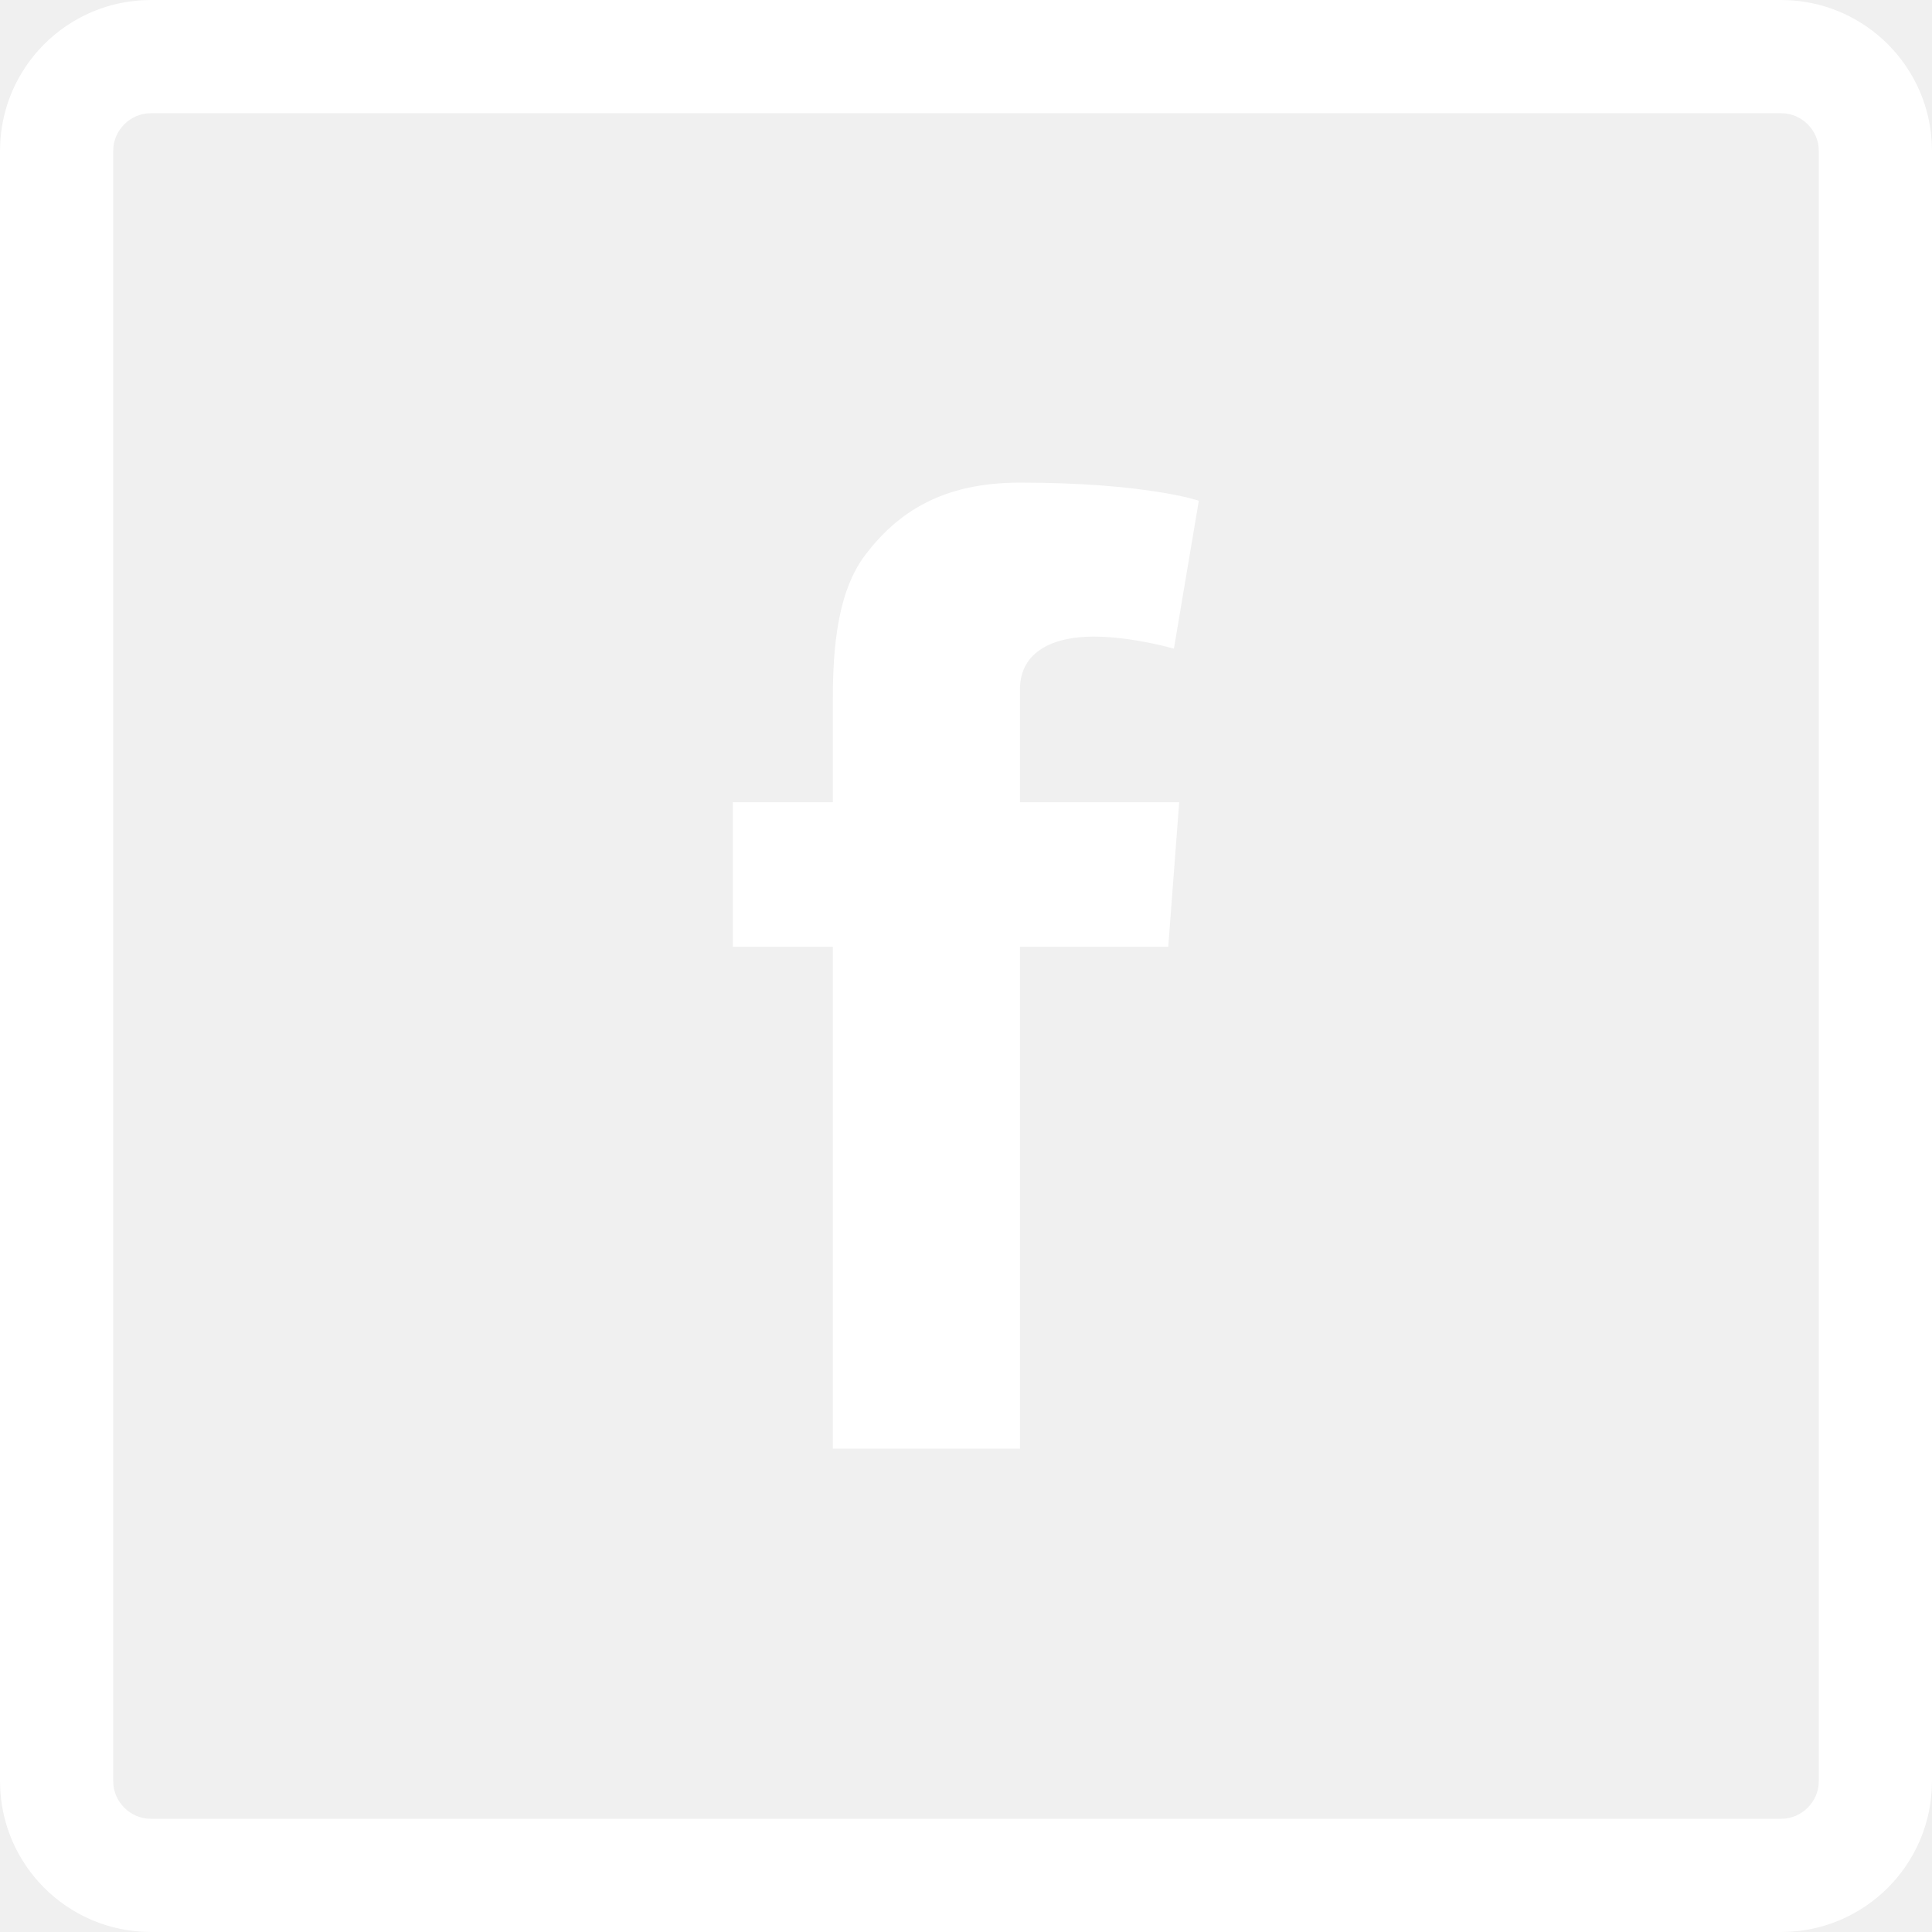
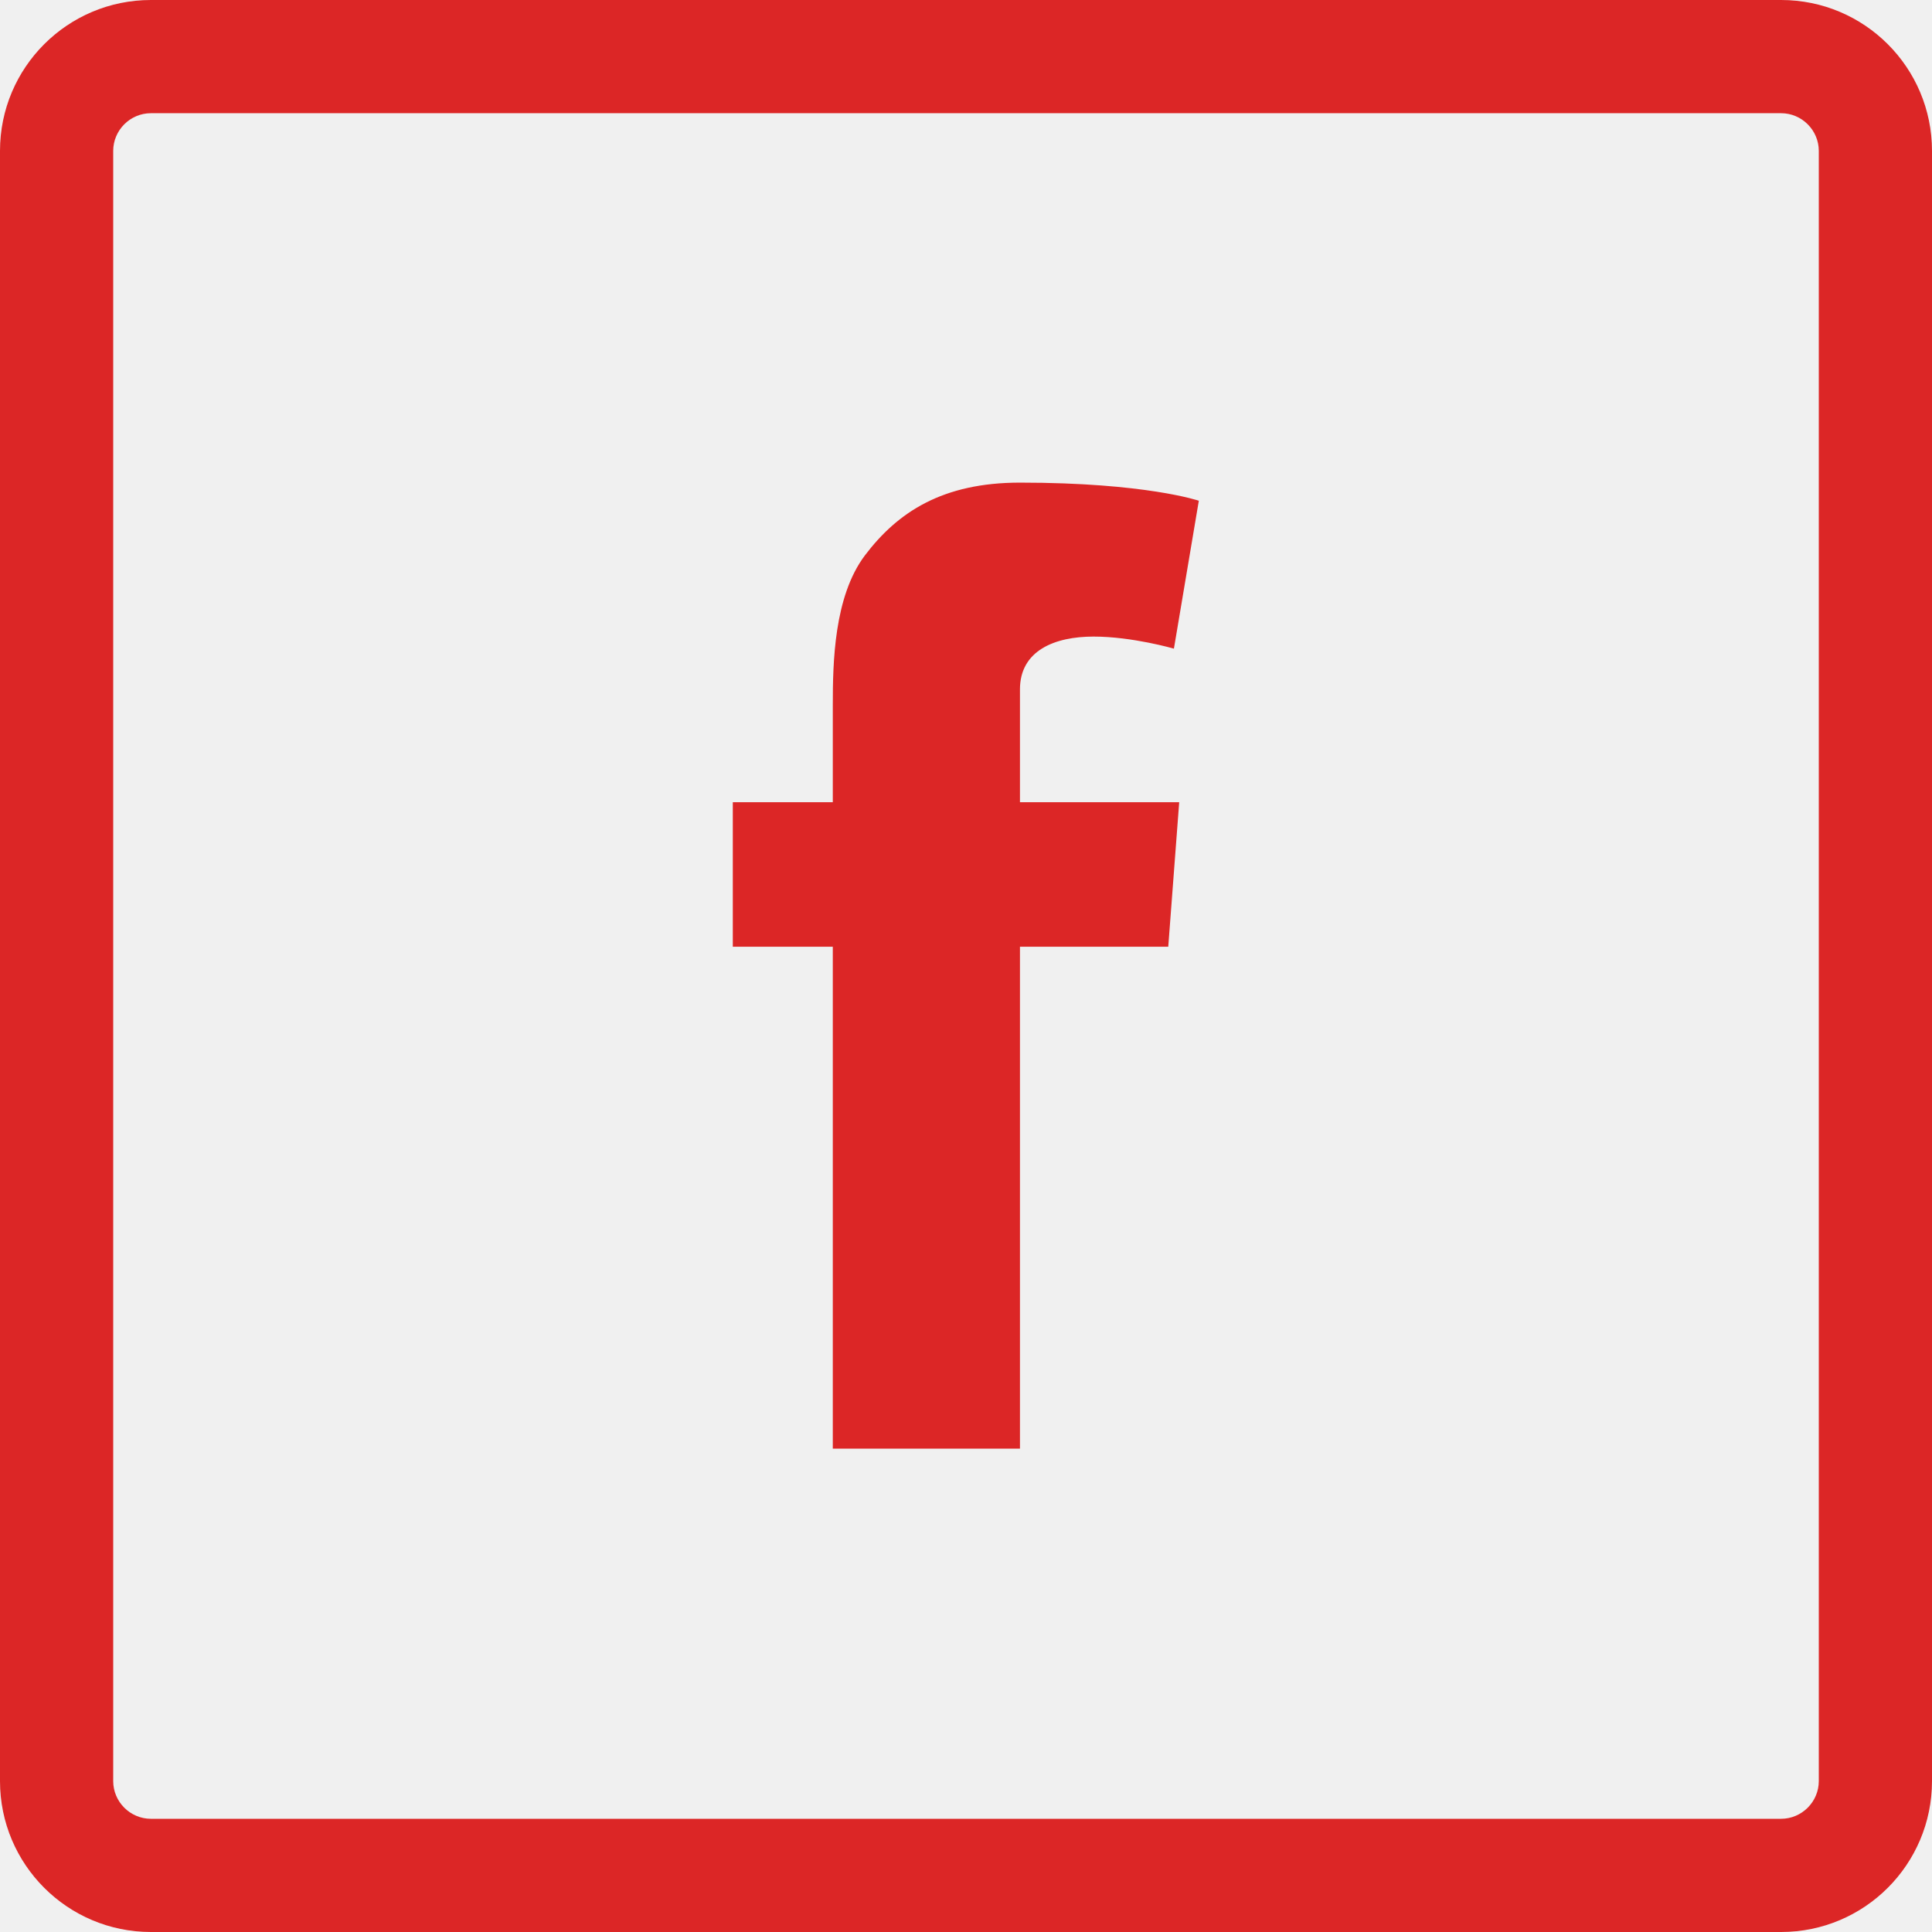
- <svg xmlns="http://www.w3.org/2000/svg" fill="#ffffff" height="800px" width="800px" version="1.1" id="Layer_1" viewBox="-143 145 512 512" xml:space="preserve">
+ <svg xmlns="http://www.w3.org/2000/svg" fill="#dc2626" height="800px" width="800px" version="1.1" id="Layer_1" viewBox="-143 145 512 512" xml:space="preserve">
  <g>
    <path d="M329,145h-432c-22.1,0-40,17.9-40,40v432c0,22.1,17.9,40,40,40h432c22.1,0,40-17.9,40-40V185C369,162.9,351.1,145,329,145z    M339,617c0,5.5-4.5,10-10,10h-432c-5.5,0-10-4.5-10-10V185c0-5.5,4.5-10,10-10h432c5.5,0,10,4.5,10,10V617z" />
    <path d="M146.8,313.7c10.3,0,21.3,3.2,21.3,3.2l6.6-39.2c0,0-14-4.8-47.4-4.8c-20.5,0-32.4,7.8-41.1,19.3   c-8.2,10.9-8.5,28.4-8.5,39.7v25.7H51.2v38.3h26.5v133h49.6v-133h39.3l2.9-38.3h-42.2v-29.9C127.3,317.4,136.5,313.7,146.8,313.7z" />
  </g>
</svg>
